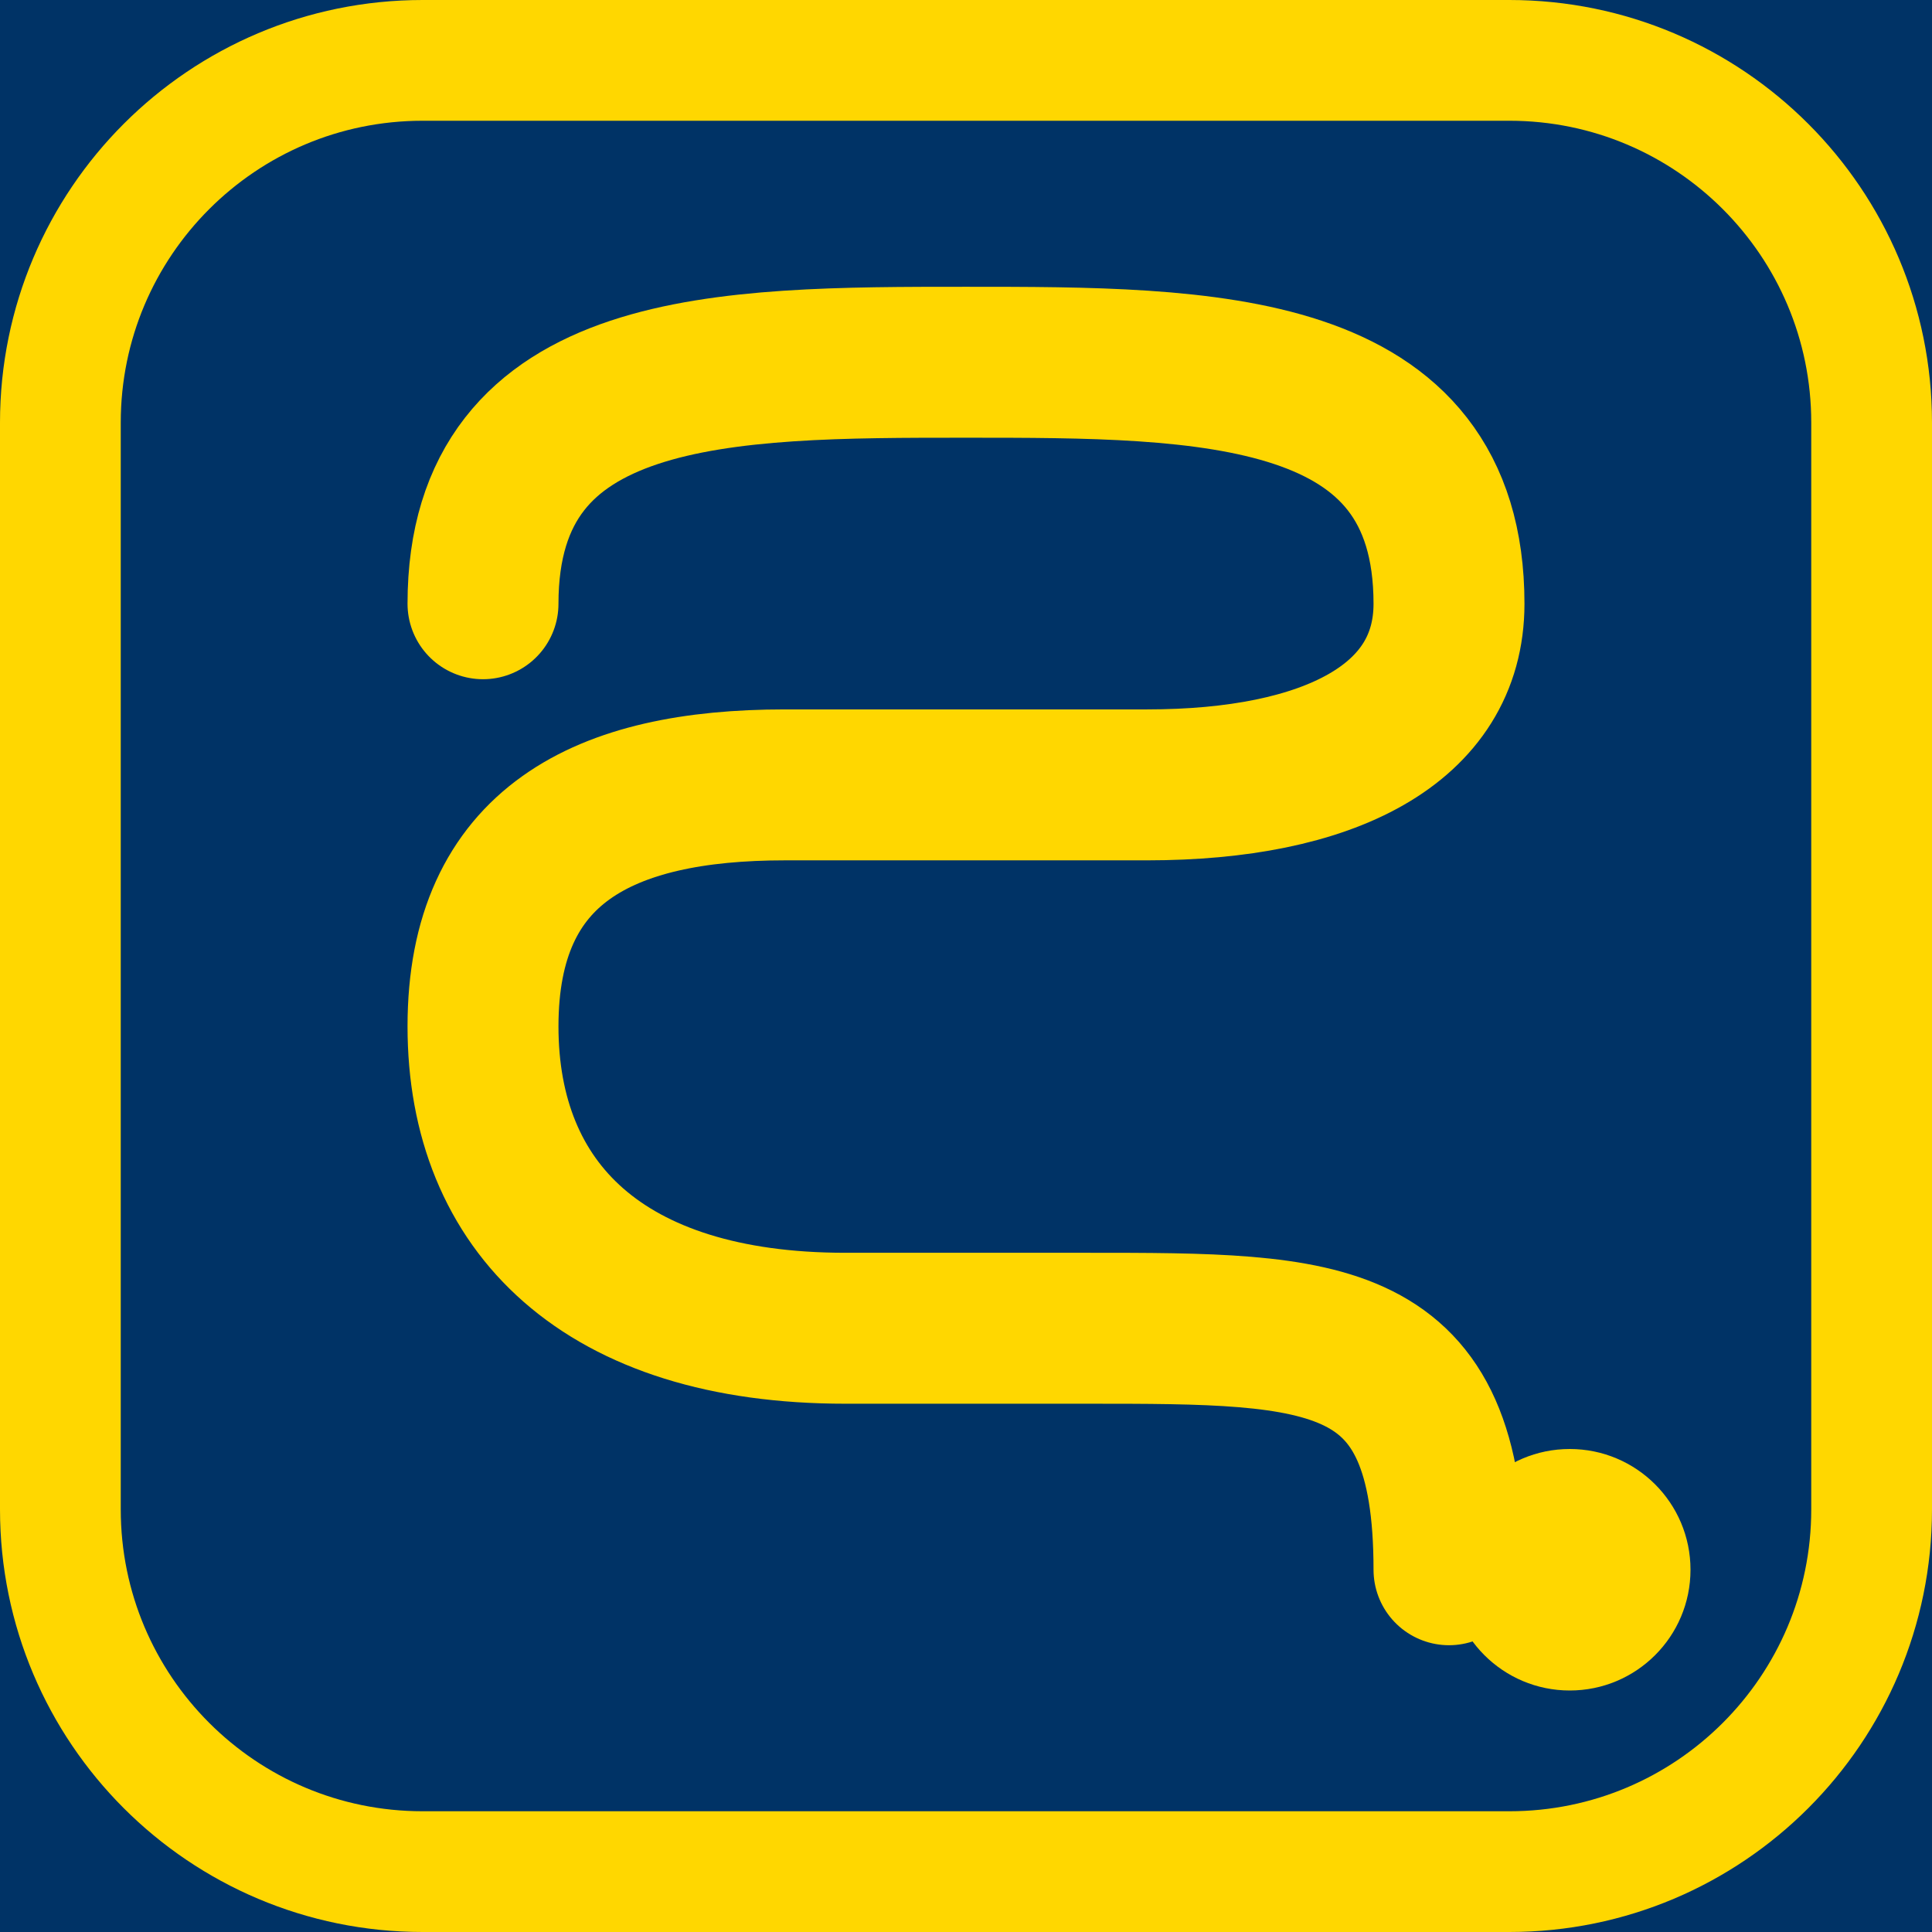
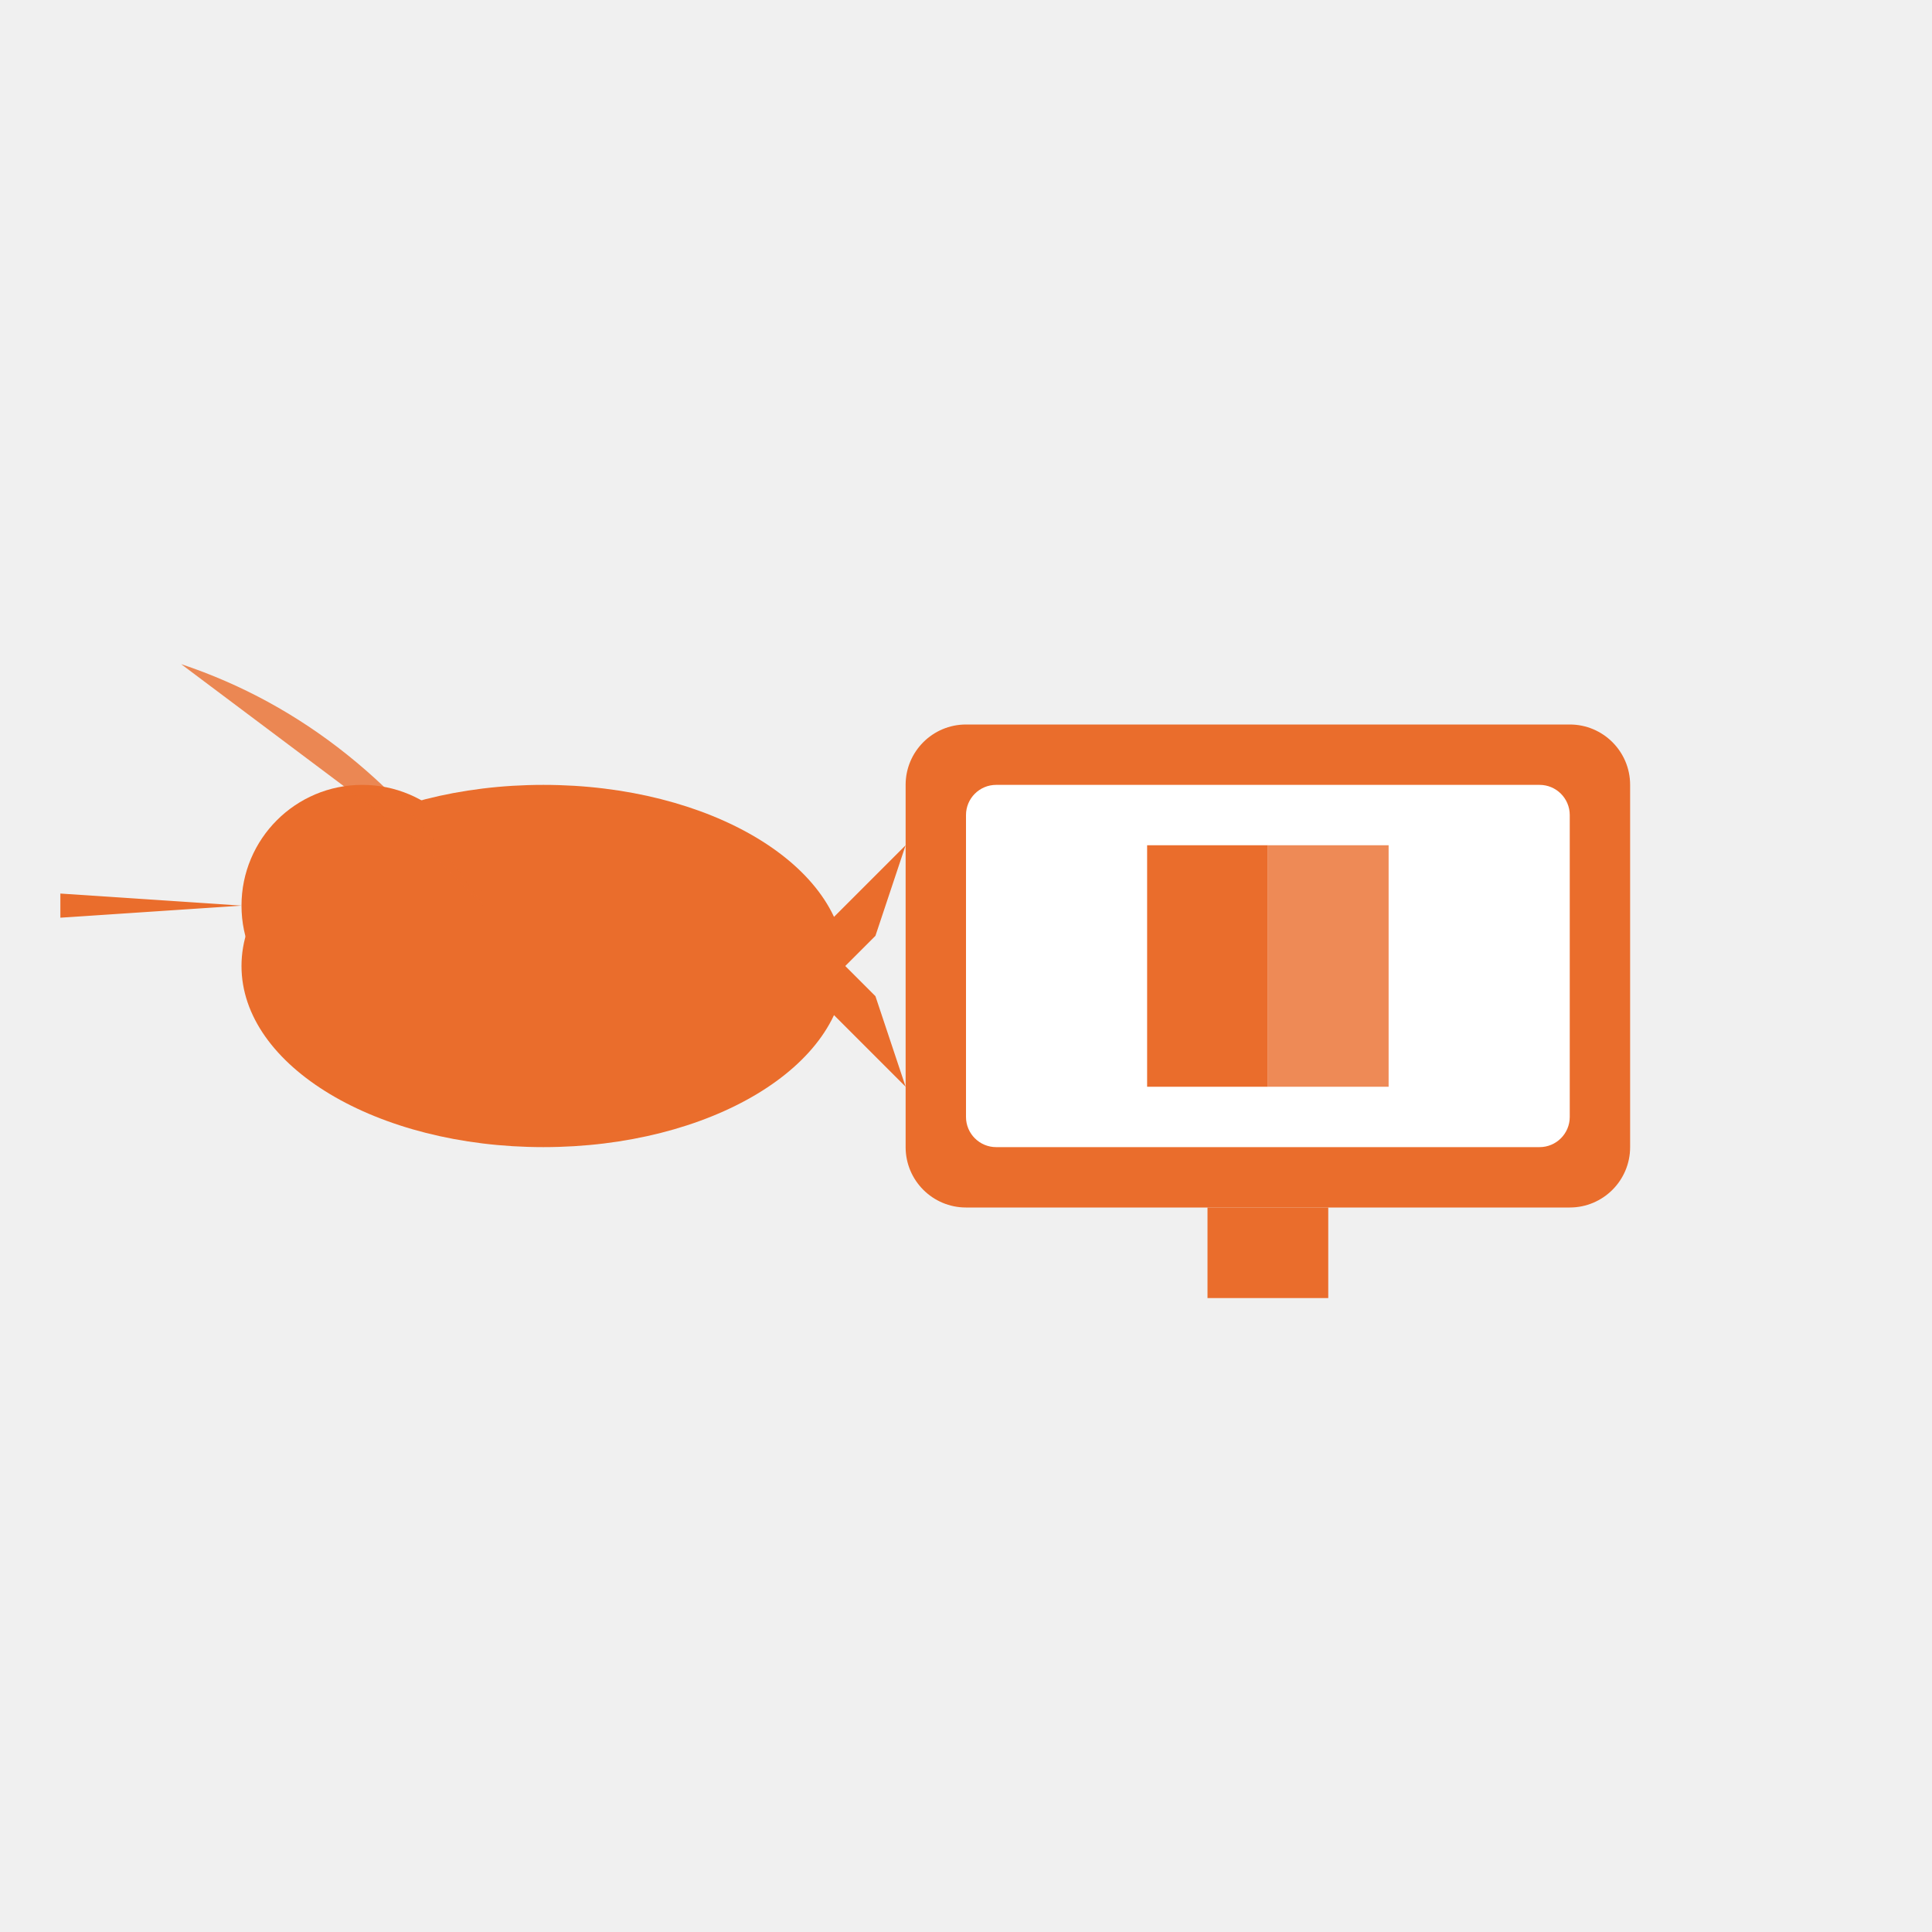
<svg xmlns="http://www.w3.org/2000/svg" viewBox="0 0 32 32" width="32" height="32">
-   <rect width="32" height="32" fill="#003366" />
-   <rect x="1" y="1" width="30" height="30" rx="6" fill="none" stroke="#FFD700" stroke-width="2" />
-   <path d="M 8 10 C 8 6, 12 6, 16 6 C 20 6, 24 6, 24 10 C 24 12, 22 13, 19 13 L 13 13 C 10 13, 8 14, 8 17 C 8 20, 10 22, 14 22 L 18 22 C 22 22, 24 22, 24 26" fill="none" stroke="#FFD700" stroke-width="2.5" stroke-linecap="round" />
-   <circle cx="26" cy="26" r="2" fill="#FFD700" />
+   <g transform="translate(5, 16)">
+     <ellipse cx="4" cy="0" rx="5" ry="3" fill="#EA6D2C" />
+     <circle cx="1" cy="-1" r="2" fill="#EA6D2C" />
+     <path d="M-1 -1 L-4 -1.2 L-4 -0.8 Z" fill="#EA6D2C" />
+     <path d="M3 -1 Q1 -4 -2 -5 Q0 -3.5 2 -2 Q2.5 -1.5 3 -1" fill="#EA6D2C" opacity="0.8" />
+     <path d="M8 0 L10 -2 L9.5 -0.5 L9 0 L9.5 0.5 L10 2 L8 0" fill="#EA6D2C" />
+   </g>
+   <g transform="translate(15, 12)">
+     <rect x="0" y="0" width="12" height="8" rx="1" fill="#EA6D2C" />
+     <rect x="1" y="1" width="10" height="6" rx="0.5" fill="white" />
+     <g transform="translate(6, 4)">
+       <path d="M-2 -2 L-2 2 L0 2 L0 -2 Z" fill="#EA6D2C" />
+       <path d="M0 -2 L2 -2 L2 2 L0 2 Z" fill="#EA6D2C" opacity="0.8" />
+     </g>
+     <rect x="5" y="8" width="2" height="1.5" fill="#EA6D2C" />
+   </g>
</svg>
